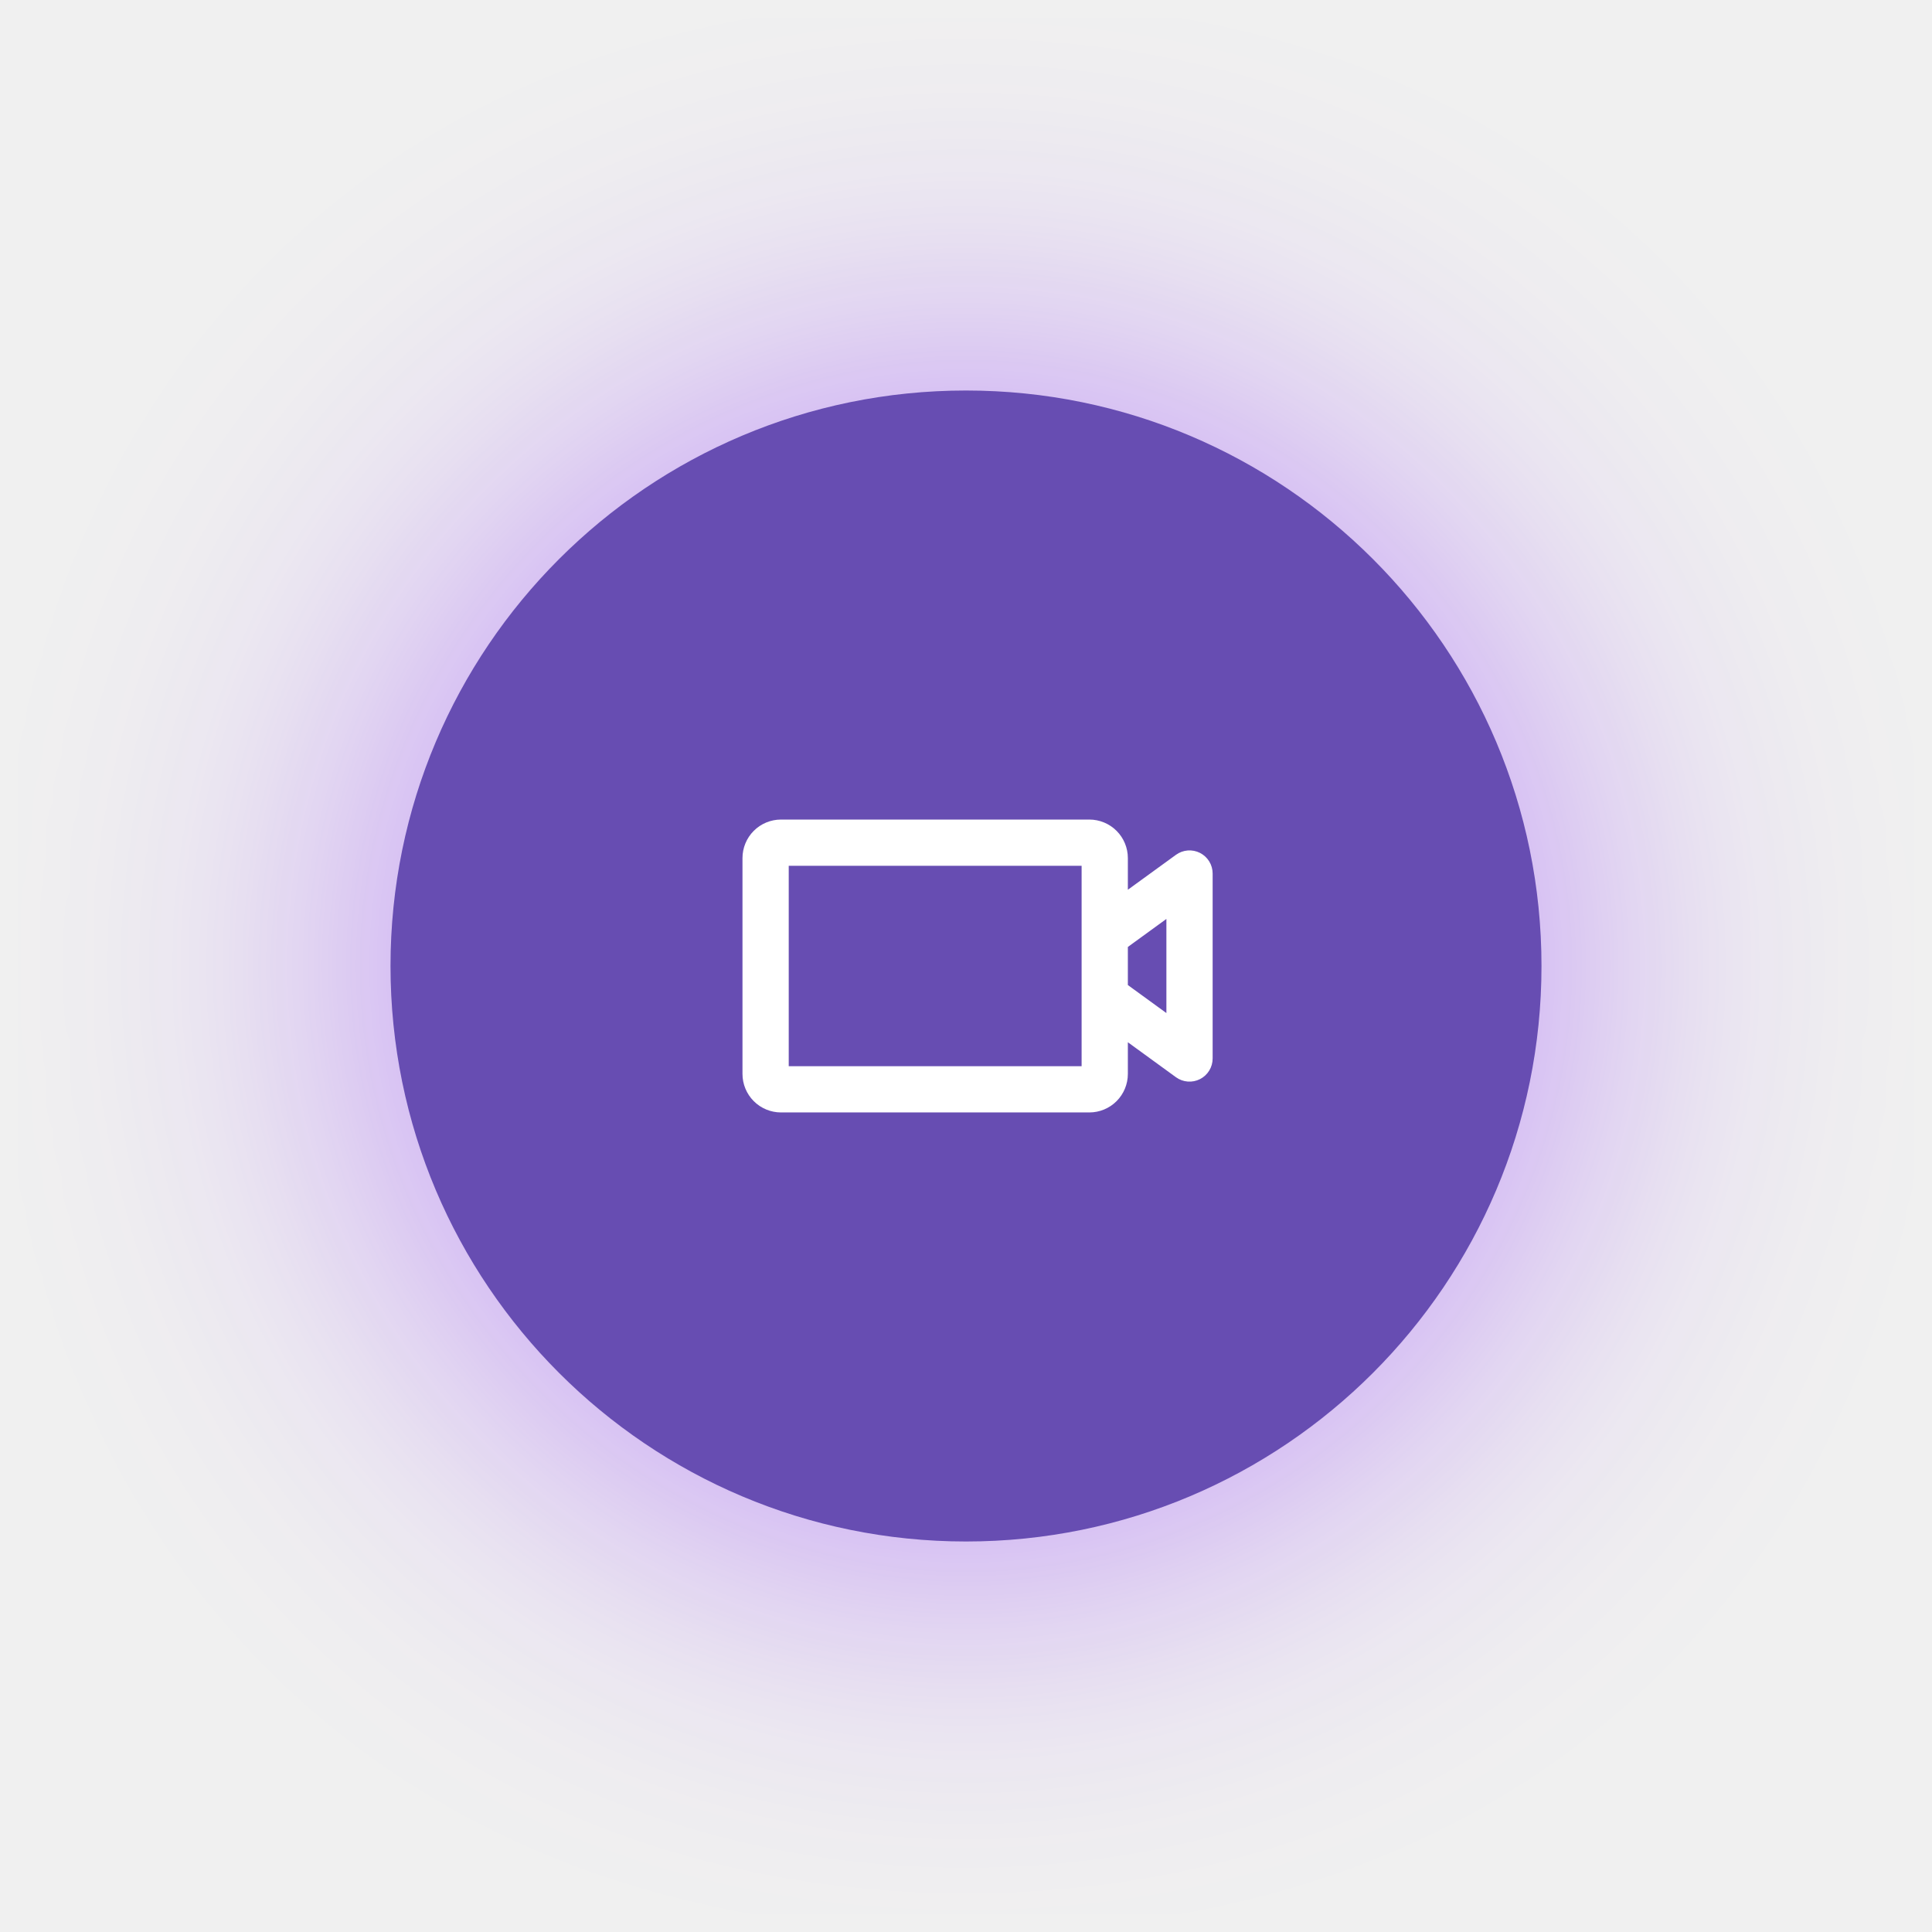
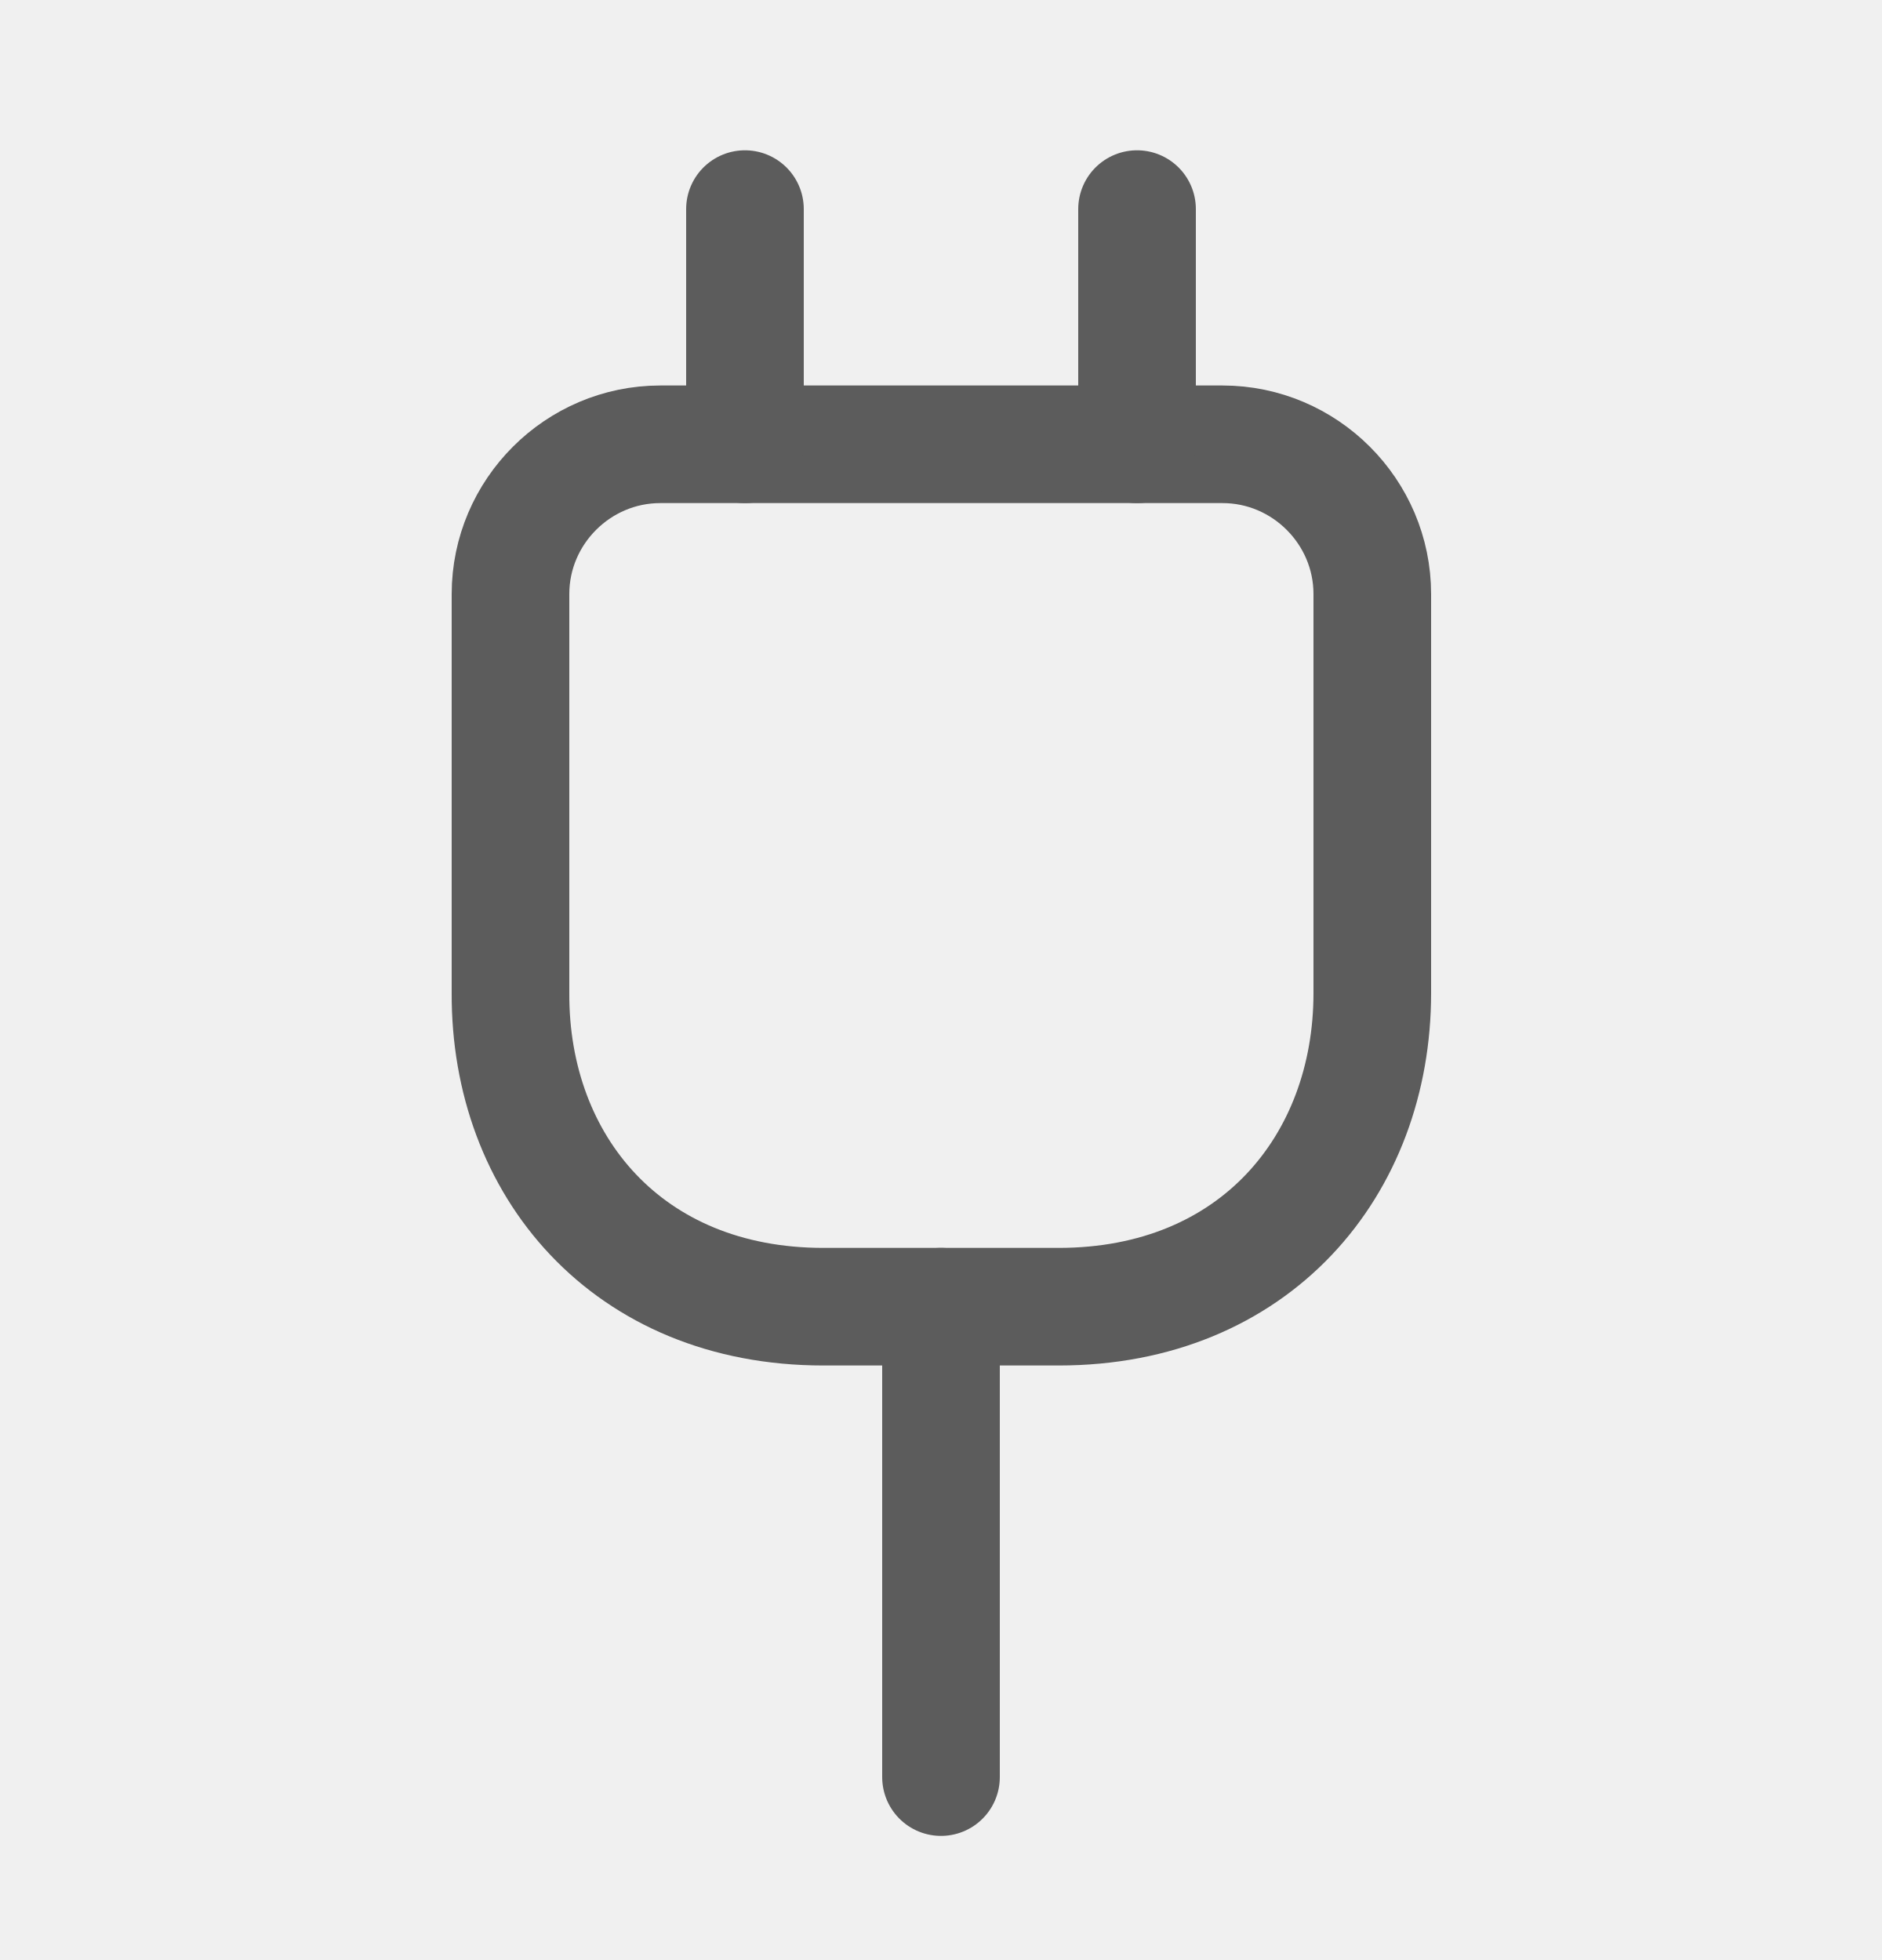
- <svg xmlns="http://www.w3.org/2000/svg" width="70" height="70" viewBox="0 0 94 94" fill="none">
-   <g filter="url(#filter0_d_204_3587)">
-     <rect x="19" y="19" width="56" height="56" rx="28" fill="#674DB2" />
-     <path d="M58.386 41.498C58.201 41.404 57.993 41.363 57.786 41.379C57.579 41.396 57.381 41.469 57.213 41.592L54.875 43.29V41.75C54.875 41.253 54.678 40.776 54.326 40.424C53.974 40.072 53.497 39.875 53 39.875H38C37.503 39.875 37.026 40.072 36.674 40.424C36.322 40.776 36.125 41.253 36.125 41.75V52.25C36.125 52.747 36.322 53.224 36.674 53.576C37.026 53.928 37.503 54.125 38 54.125H53C53.497 54.125 53.974 53.928 54.326 53.576C54.678 53.224 54.875 52.747 54.875 52.25V50.71L57.213 52.41C57.381 52.532 57.579 52.606 57.786 52.622C57.993 52.639 58.201 52.597 58.386 52.503C58.571 52.409 58.726 52.265 58.834 52.088C58.943 51.911 59 51.708 59 51.5V42.5C59 42.293 58.943 42.089 58.834 41.912C58.726 41.736 58.571 41.592 58.386 41.498ZM52.625 51.875H38.375V42.125H52.625V51.875ZM56.75 49.29L54.875 47.927V46.073L56.75 44.71V49.29Z" fill="white" />
-   </g>
-   <defs>
-     <filter id="filter0_d_204_3587" x="0.9" y="0.9" width="92.2" height="92.2" filterUnits="userSpaceOnUse" color-interpolation-filters="sRGB">
-       <feFlood flood-opacity="0" result="BackgroundImageFix" />
-       <feColorMatrix in="SourceAlpha" type="matrix" values="0 0 0 0 0 0 0 0 0 0 0 0 0 0 0 0 0 0 127 0" result="hardAlpha" />
-       <feOffset />
-       <feGaussianBlur stdDeviation="9.05" />
-       <feColorMatrix type="matrix" values="0 0 0 0 0.44 0 0 0 0 0 0 0 0 0 1 0 0 0 0.43 0" />
-       <feBlend mode="normal" in2="BackgroundImageFix" result="effect1_dropShadow_204_3587" />
-       <feBlend mode="normal" in="SourceGraphic" in2="effect1_dropShadow_204_3587" result="shape" />
-     </filter>
-   </defs>
+ <svg xmlns="http://www.w3.org/2000/svg" width="24" height="25" viewBox="0 0 24 25" fill="none">
+   <path d="M10.5 16.667H13.5C16 16.667 17.5 14.867 17.5 12.667V7.577C17.5 6.527 16.64 5.667 15.59 5.667H8.42C7.37 5.667 6.51 6.527 6.51 7.577V12.667C6.5 14.867 8 16.667 10.5 16.667Z" stroke="#5C5C5C" stroke-width="1.5" stroke-linecap="round" stroke-linejoin="round" />
+   <path d="M9.5 2.667V5.667" stroke="#5C5C5C" stroke-width="1.5" stroke-linecap="round" stroke-linejoin="round" />
+   <path d="M14.5 2.667V5.667" stroke="#5C5C5C" stroke-width="1.5" stroke-linecap="round" stroke-linejoin="round" />
+   <path d="M12 22.667V16.667" stroke="#5C5C5C" stroke-width="1.5" stroke-linecap="round" stroke-linejoin="round" />
</svg>
